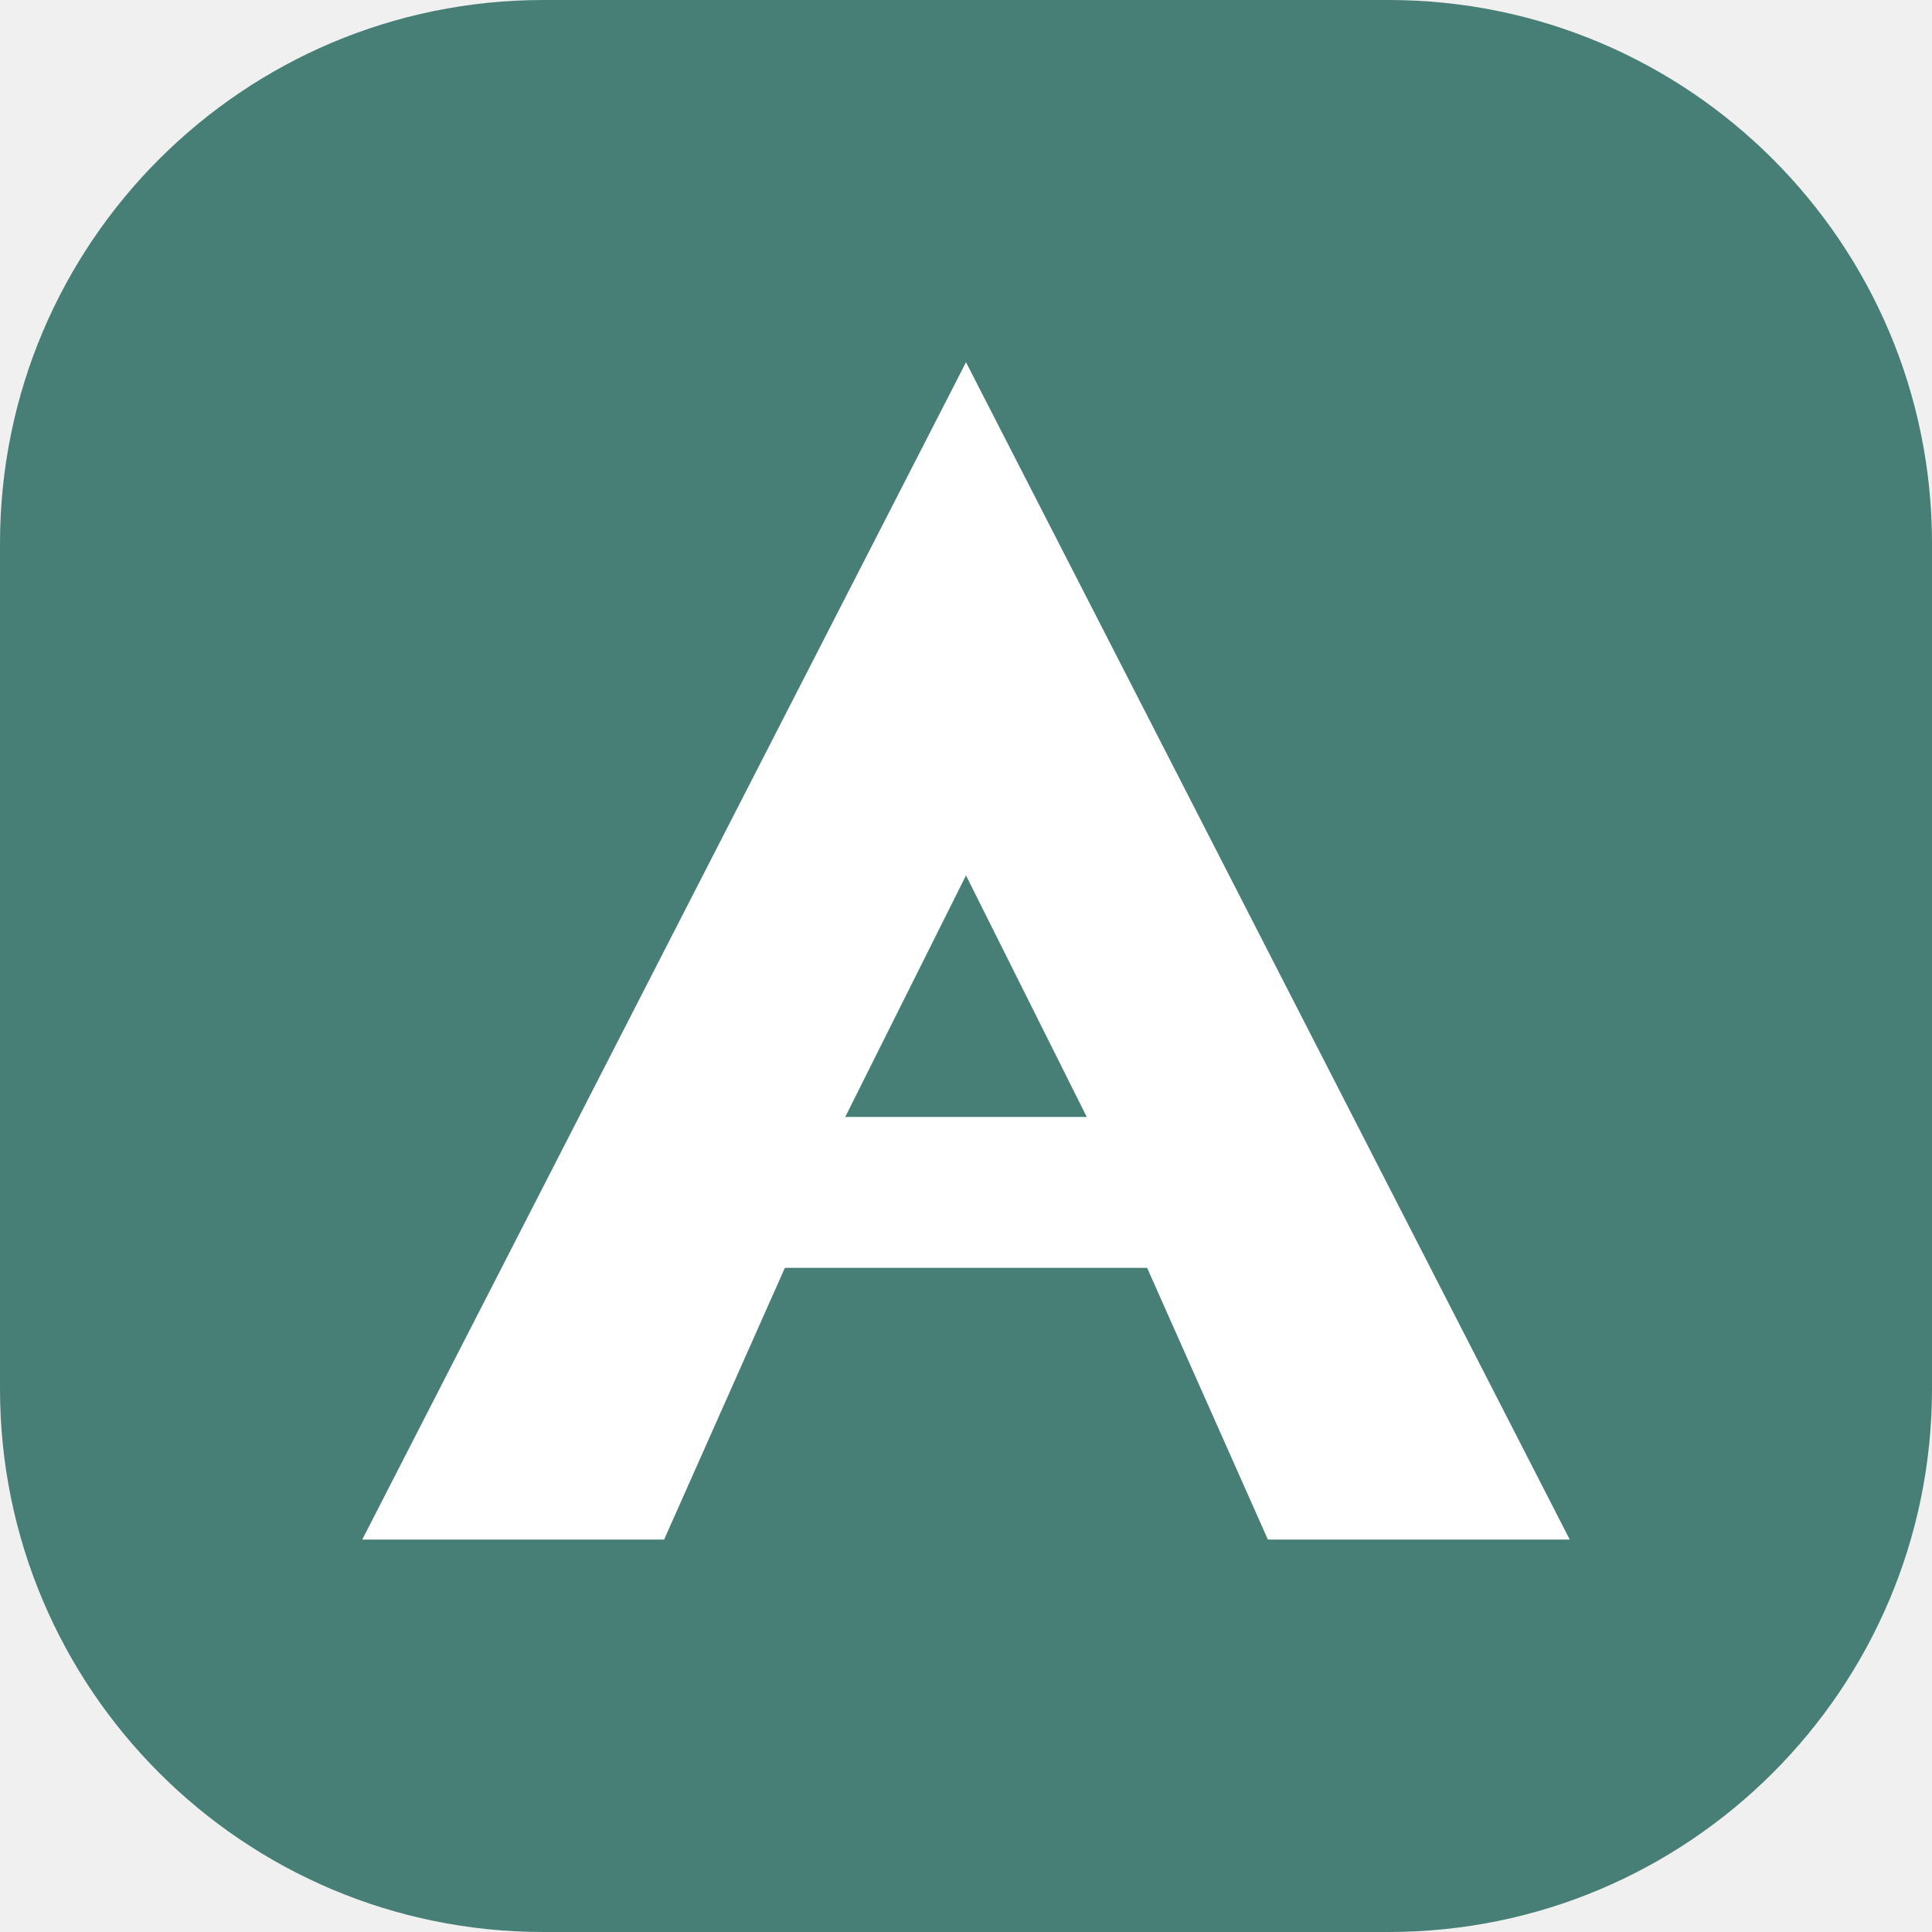
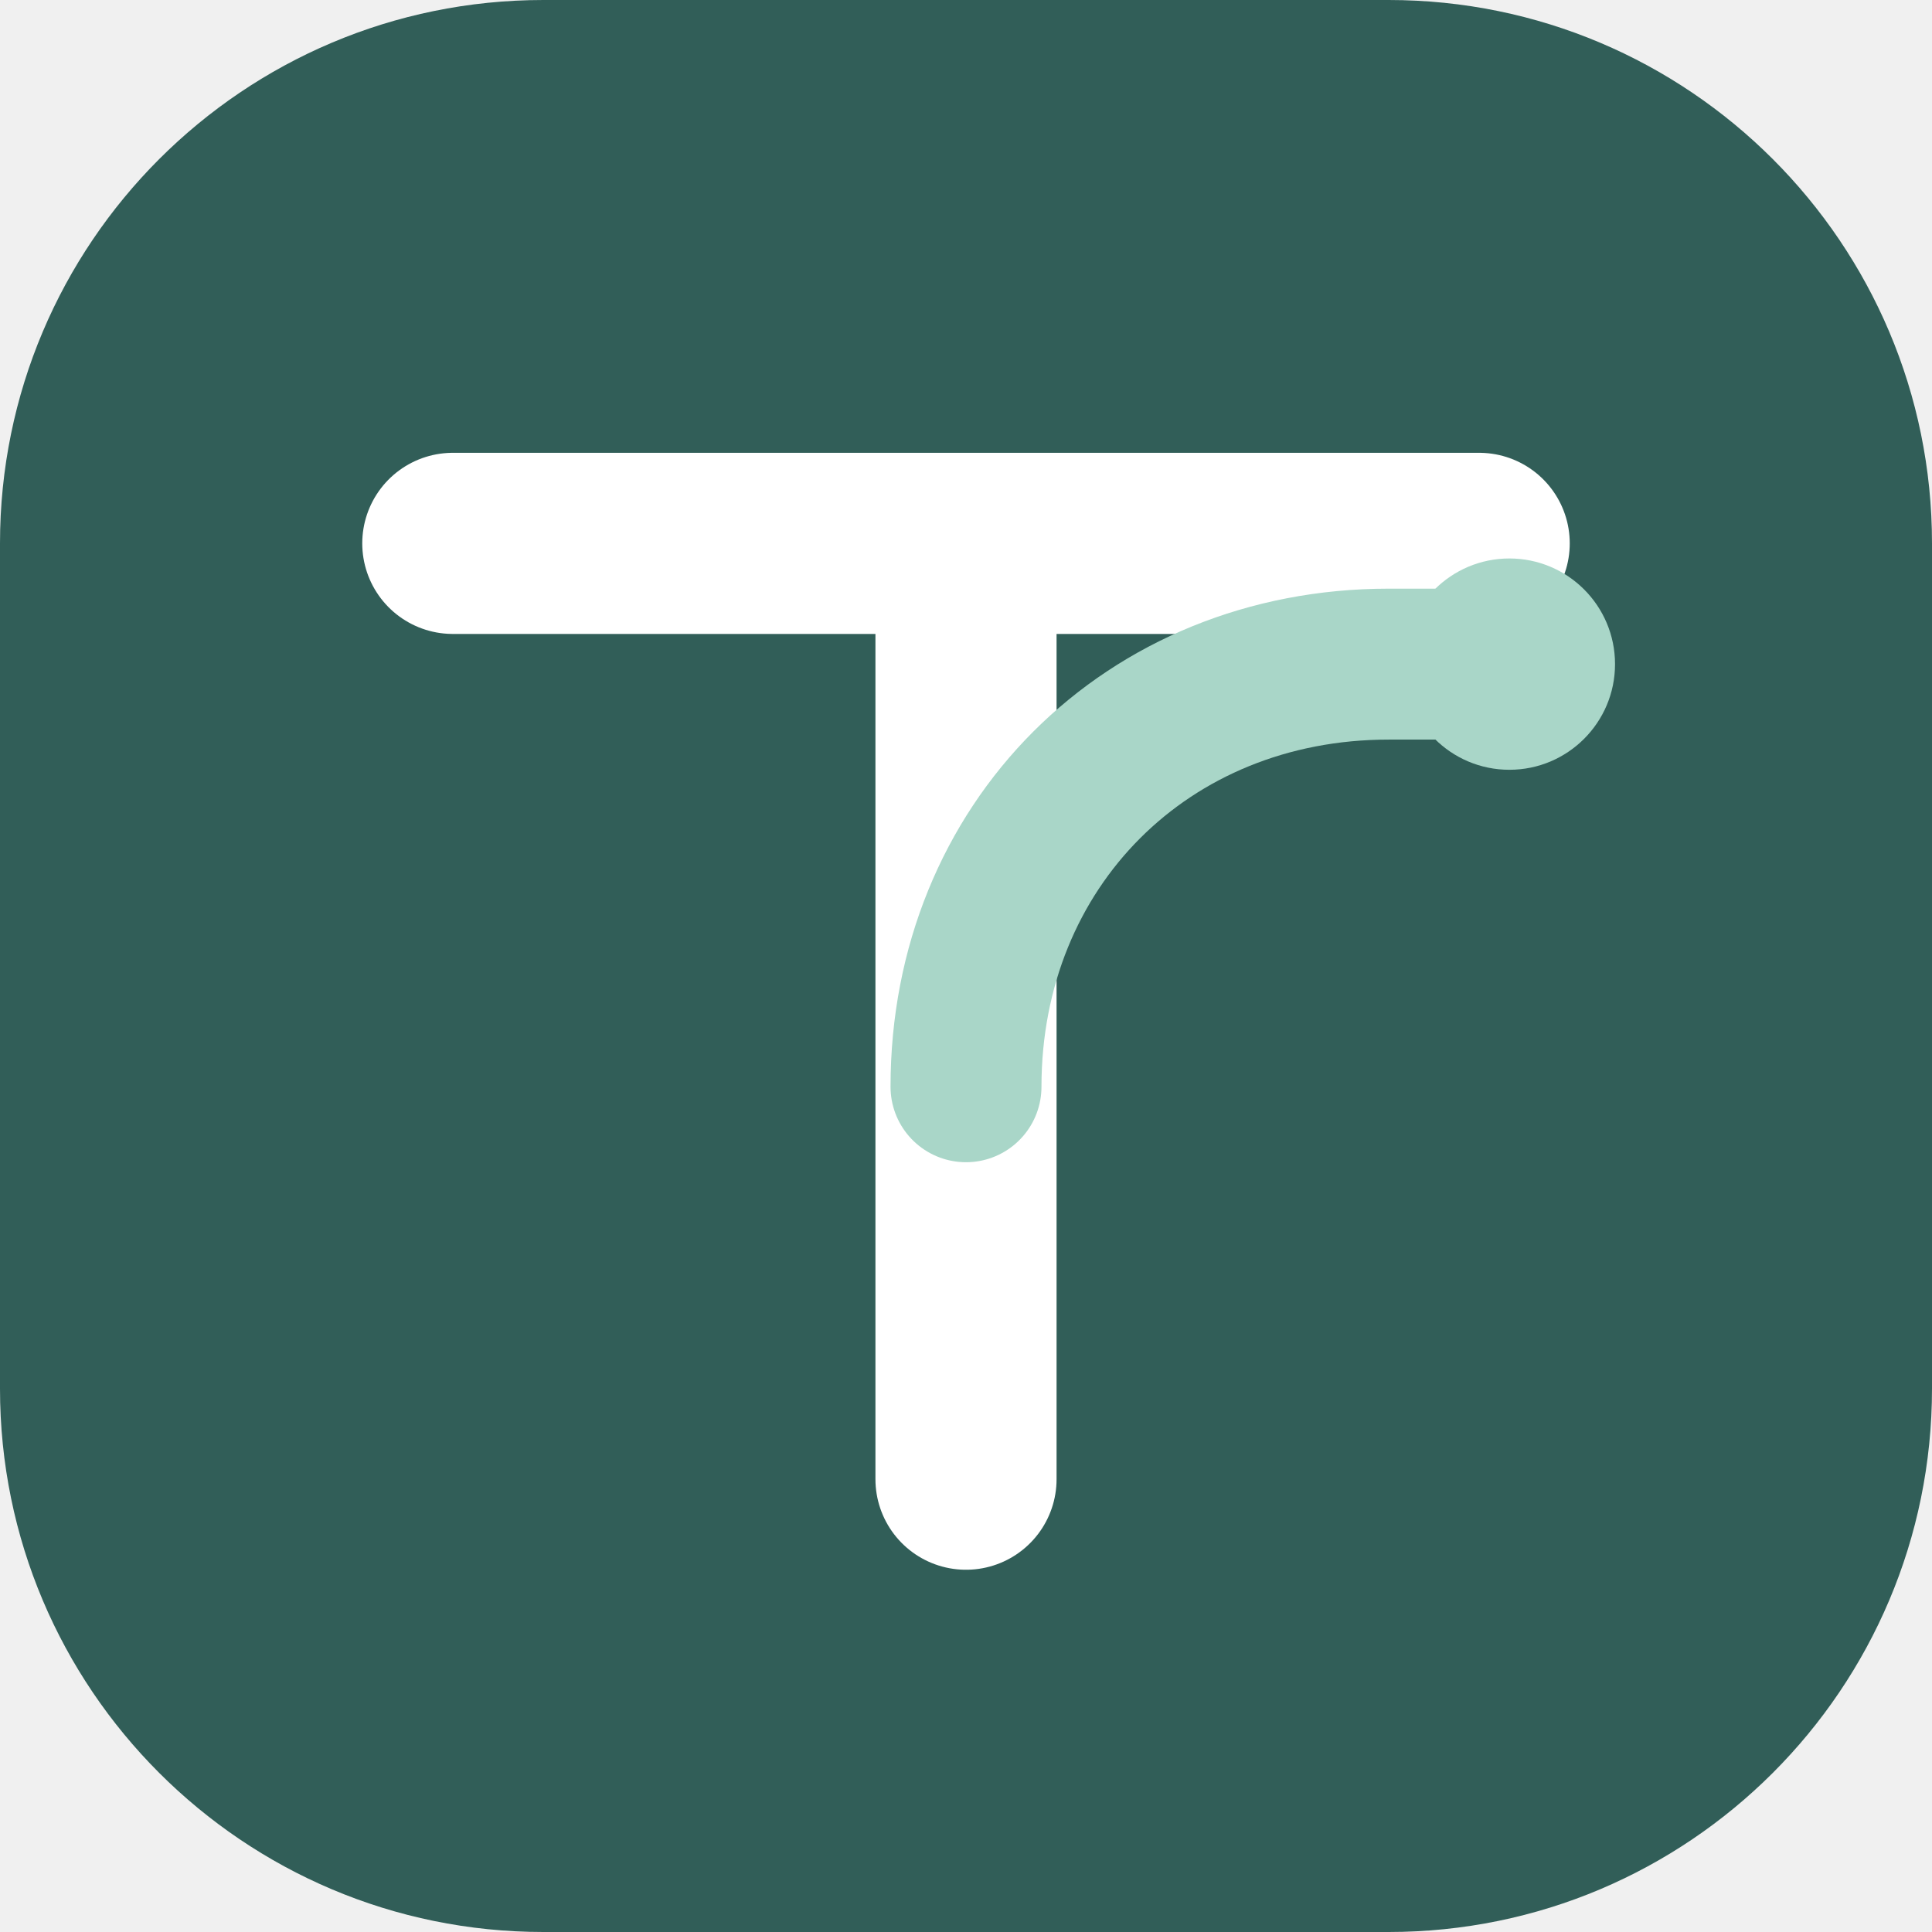
<svg xmlns="http://www.w3.org/2000/svg" viewBox="0 0 64 64">
-   <rect width="64" height="64" rx="18" fill="#477F76" />
-   <path d="M32 12 12 51h10l4-9h12l4 9h10L32 12Zm0 17 4 8h-8l4-8Z" fill="#fff" />
+   <rect width="64" height="64" rx="18" fill="#315E58" />
+   <path d="M15 18h34M32 18v31" fill="none" stroke="#fff" stroke-width="6" stroke-linecap="round" />
+   <path d="M32 36c0-8 6-14 14-14h4" fill="none" stroke="#A9D6C8" stroke-width="5" stroke-linecap="round" />
+   <circle cx="50" cy="22" r="3.5" fill="#A9D6C8" />
</svg>
